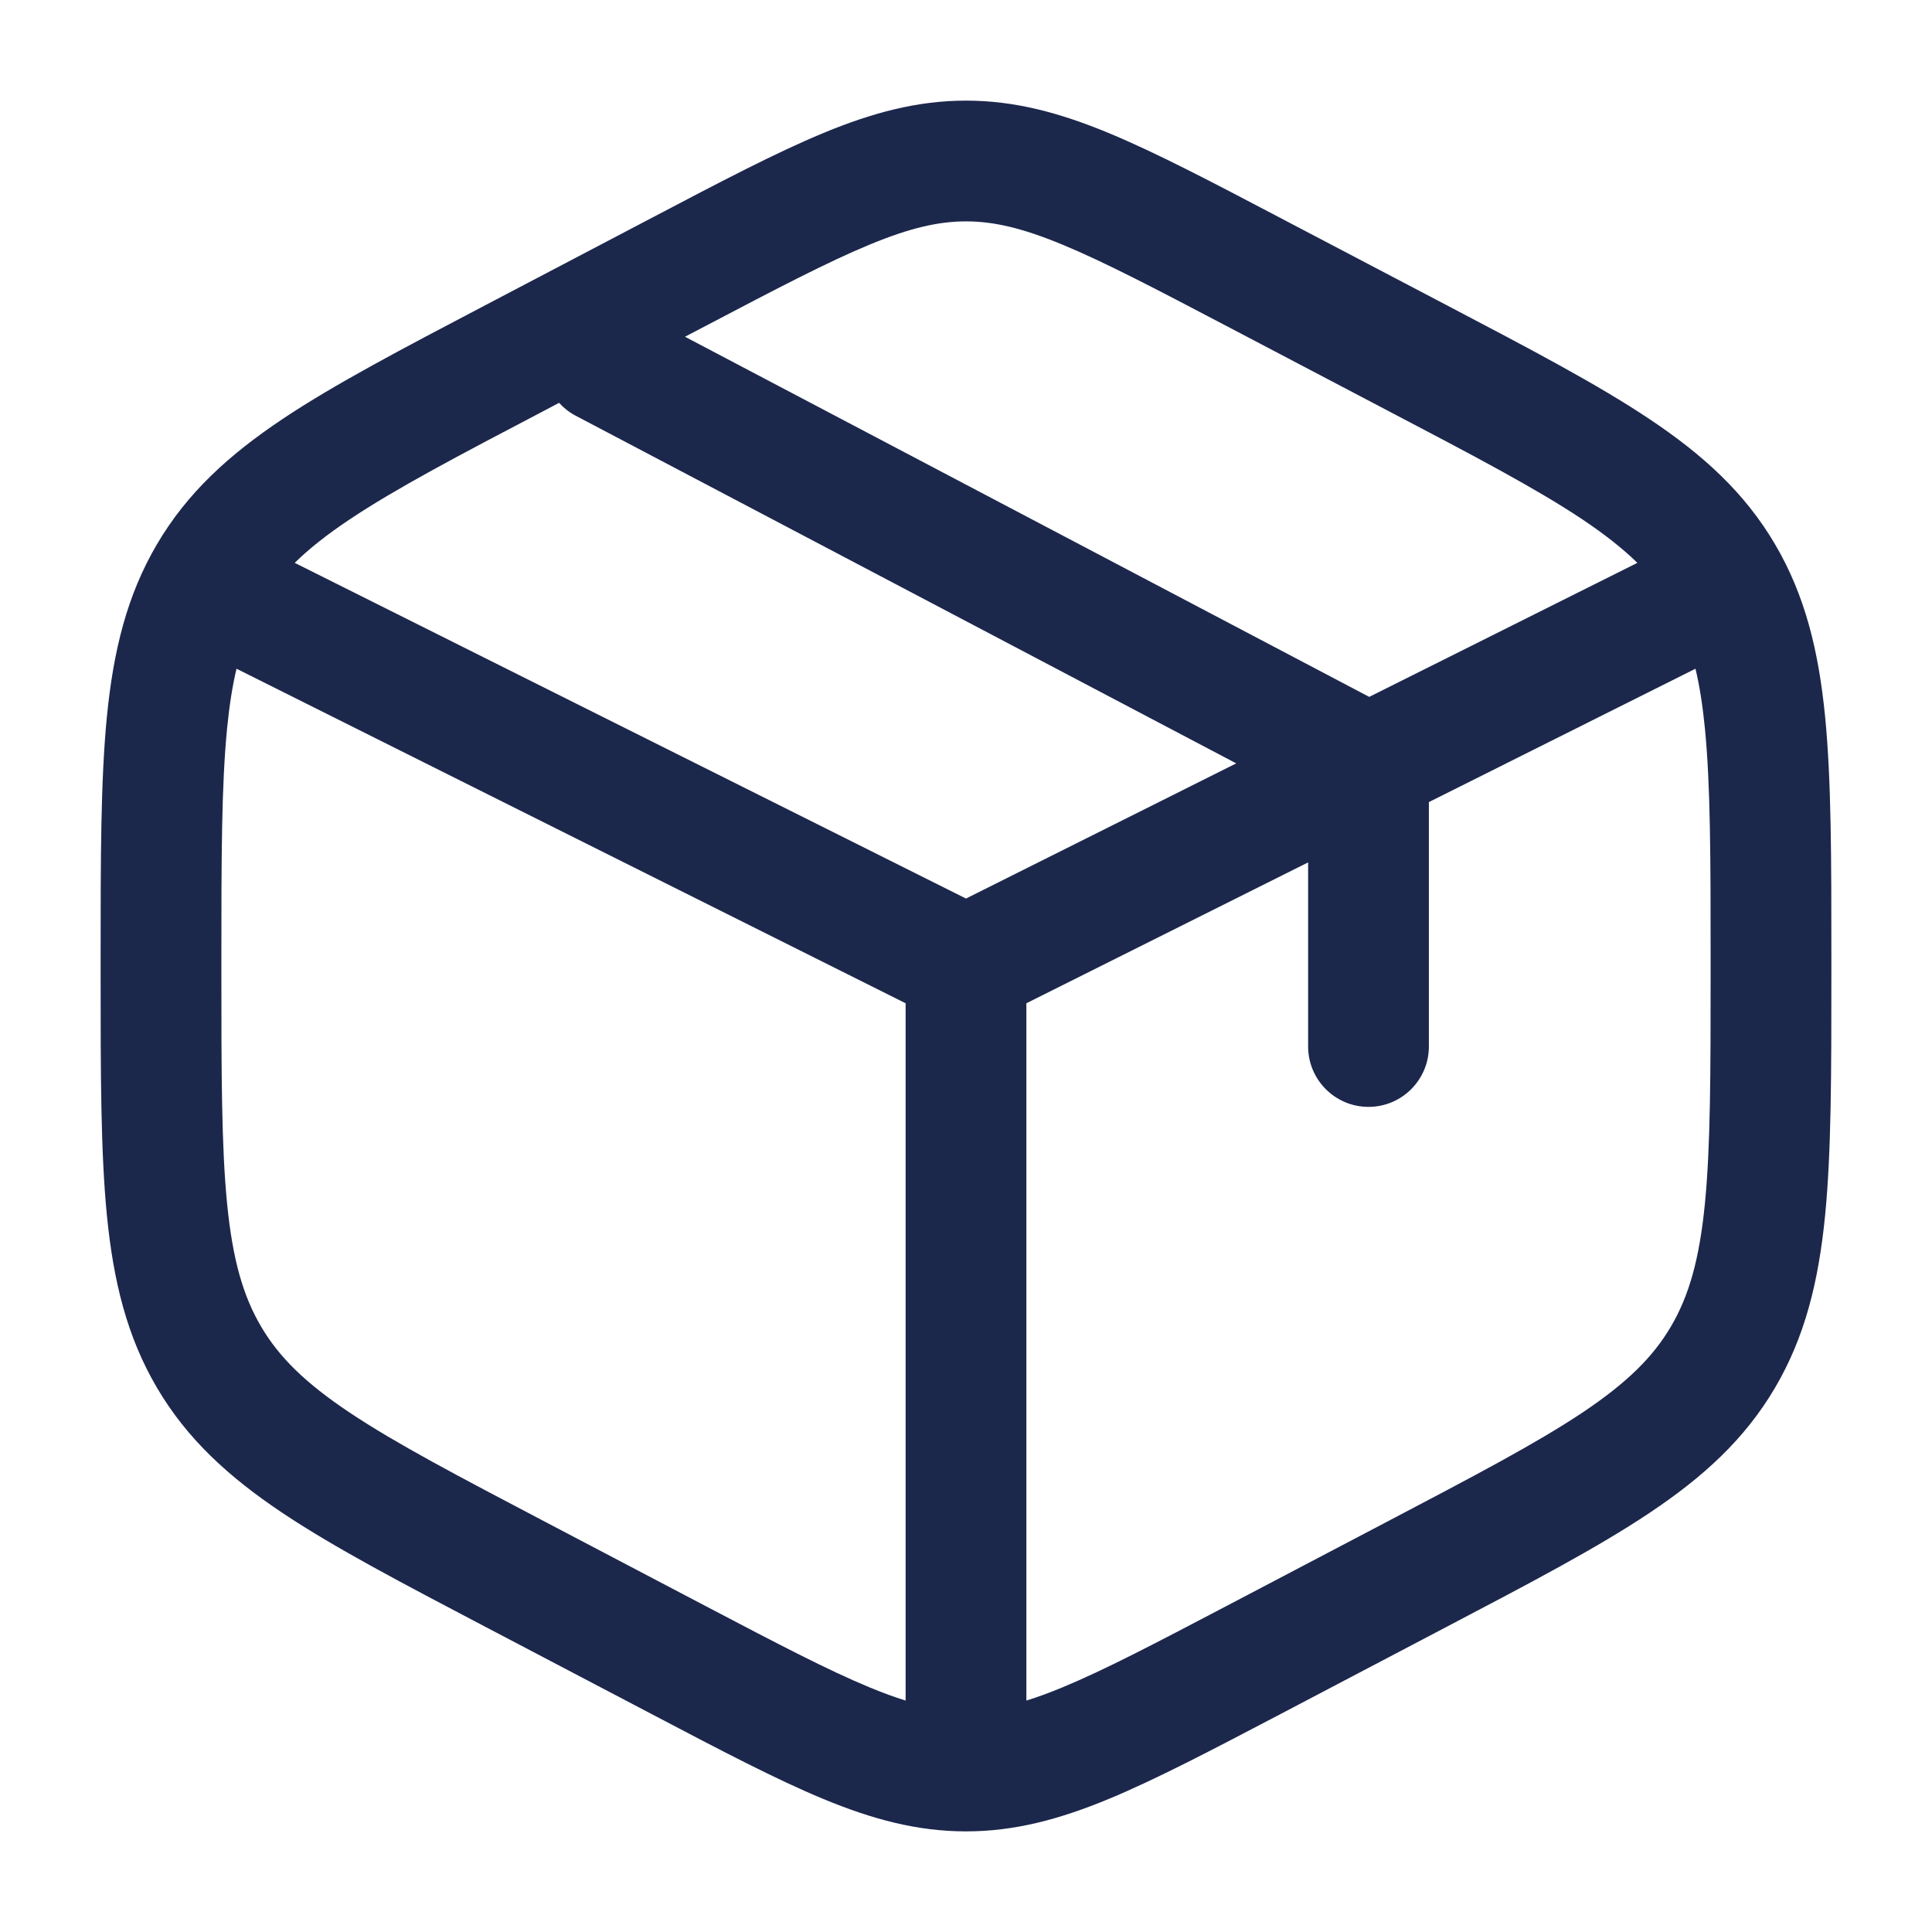
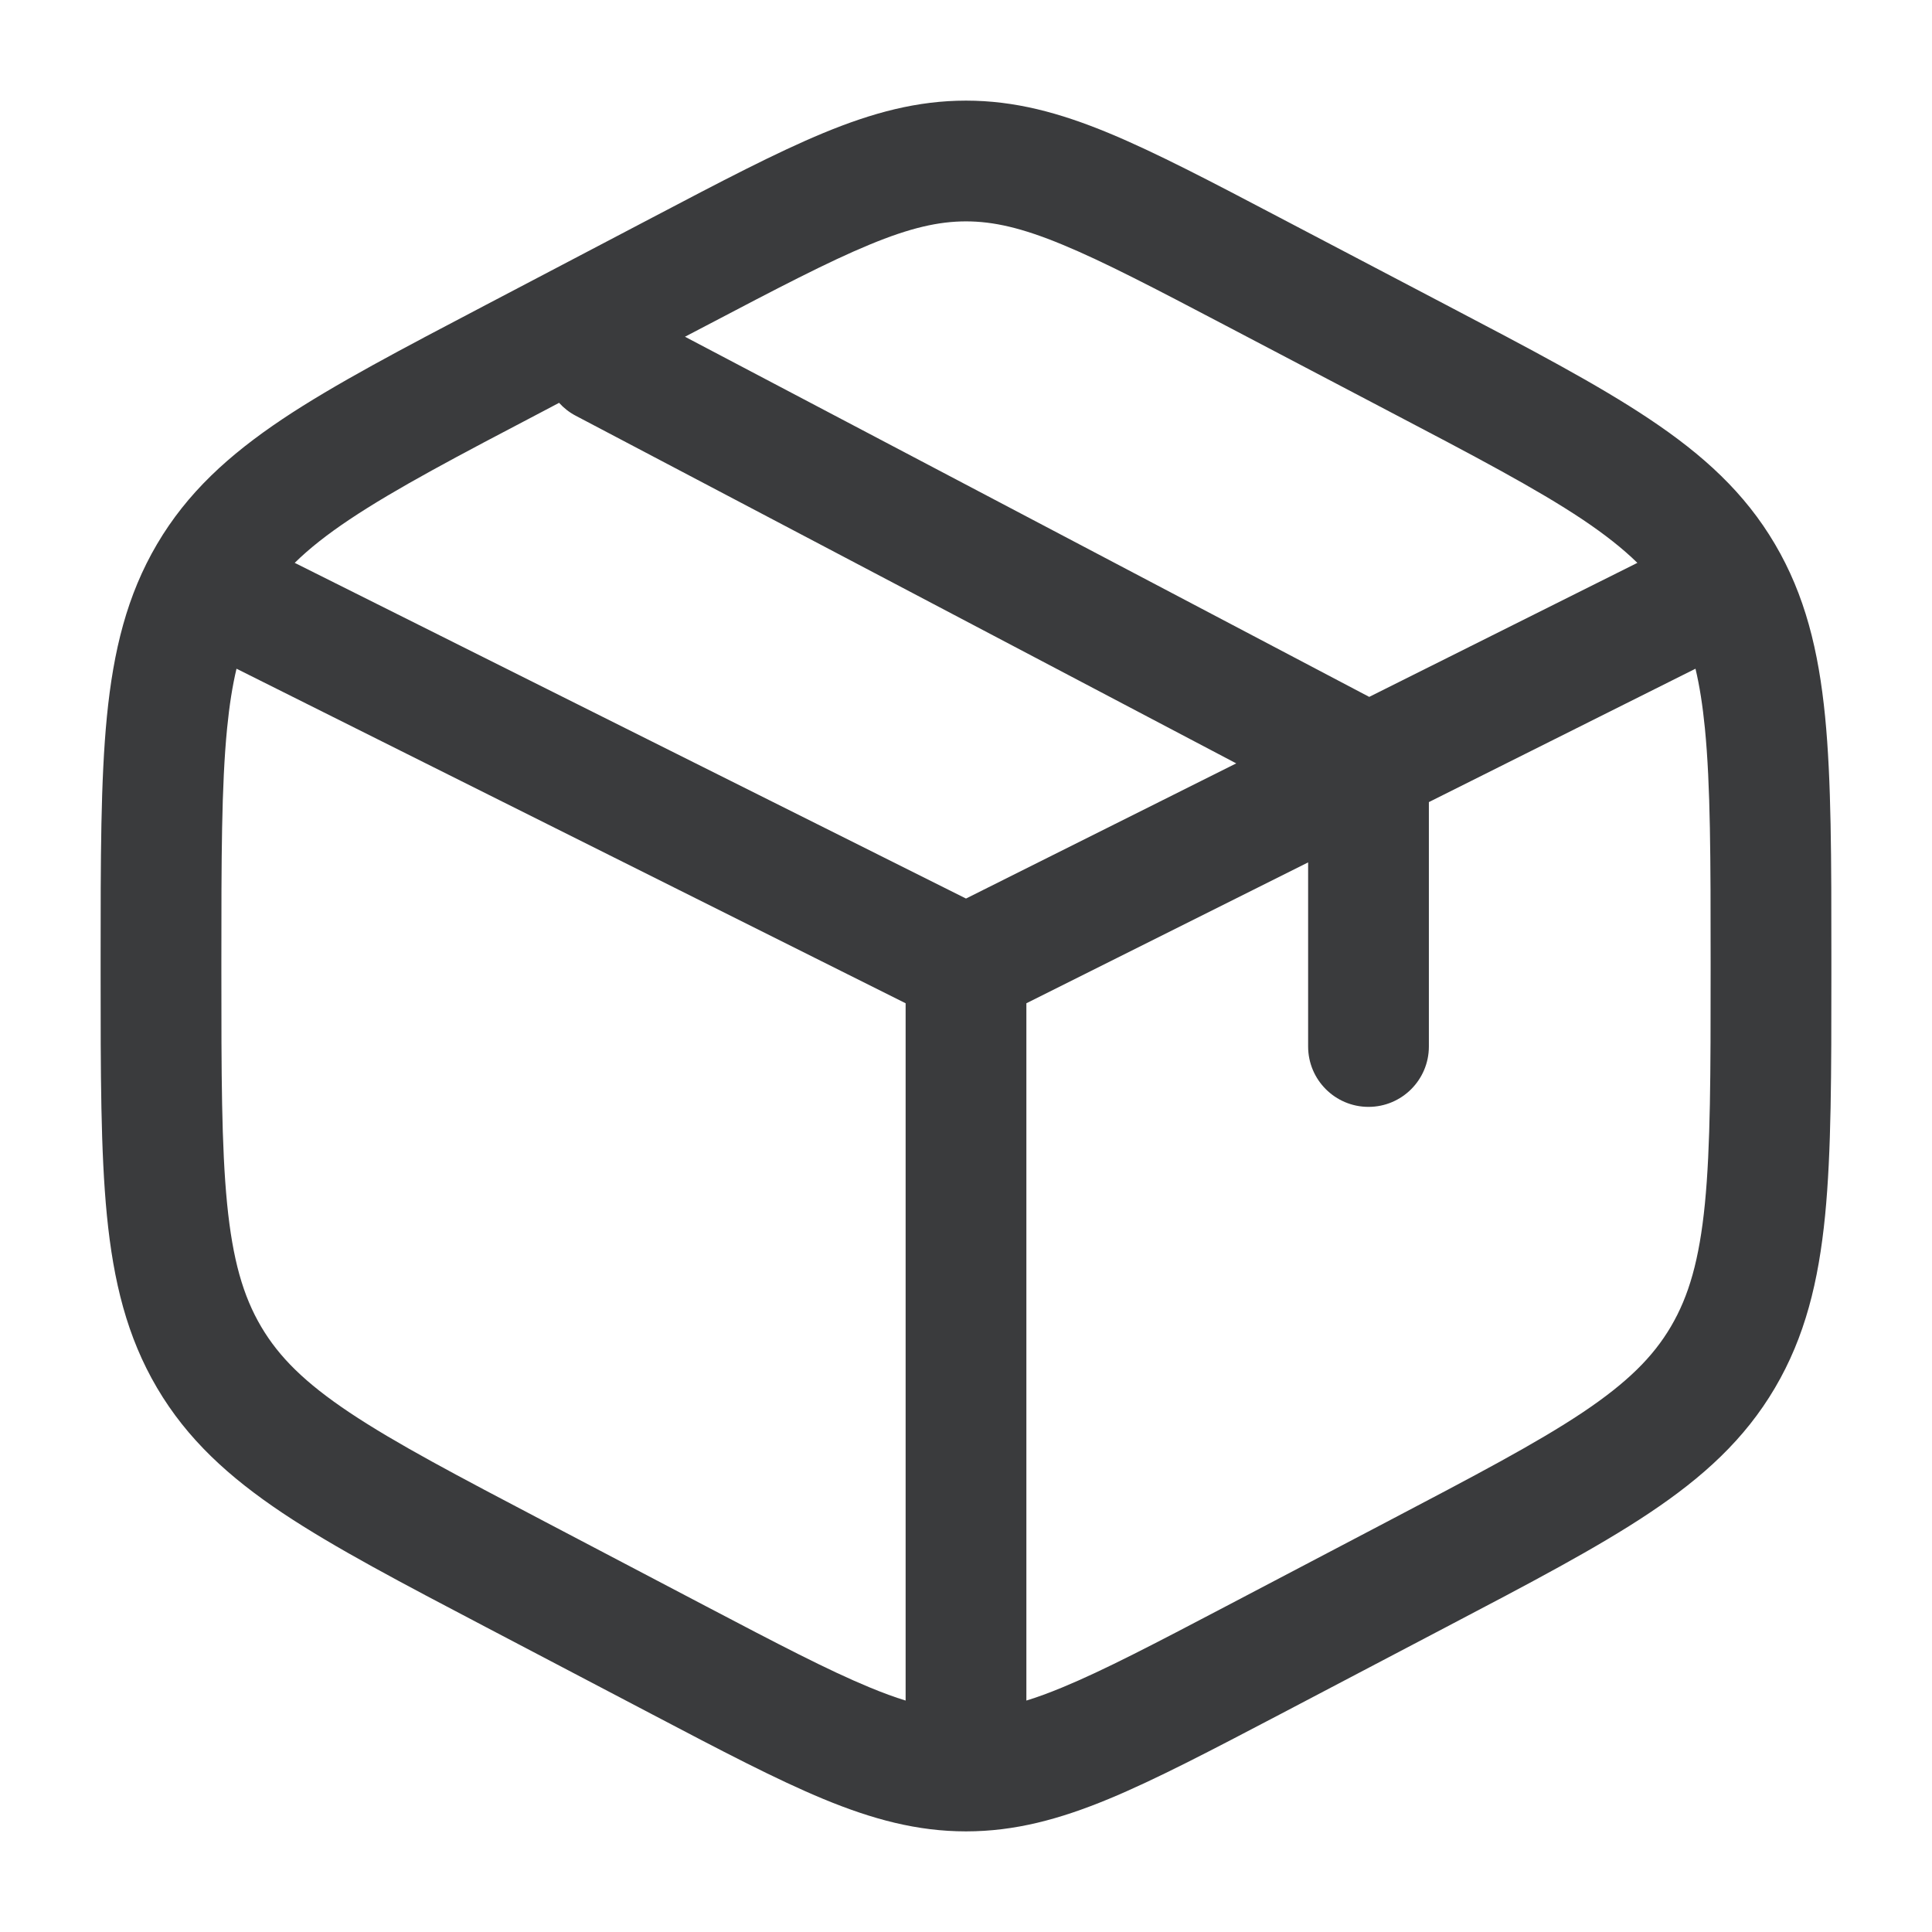
<svg xmlns="http://www.w3.org/2000/svg" width="800px" height="800px" viewBox="0 0 24 24" fill="none">
-   <path fill-rule="evenodd" clip-rule="evenodd" d="M12 1.25C11.395 1.25 10.838 1.4 10.229 1.652C9.64 1.896 8.956 2.255 8.105 2.702L6.037 3.787C4.992 4.335 4.156 4.774 3.51 5.205C2.842 5.652 2.326 6.122 1.951 6.759C1.577 7.394 1.409 8.082 1.328 8.901C1.25 9.696 1.25 10.673 1.25 11.903V12.097C1.25 13.327 1.25 14.304 1.328 15.099C1.409 15.918 1.577 16.606 1.951 17.241C2.326 17.878 2.842 18.348 3.51 18.795C4.156 19.226 4.992 19.665 6.037 20.213L8.105 21.298C8.956 21.745 9.64 22.104 10.229 22.348C10.838 22.6 11.395 22.75 12 22.75C12.605 22.75 13.162 22.6 13.771 22.348C14.36 22.104 15.044 21.745 15.895 21.299L17.963 20.213C19.008 19.665 19.844 19.226 20.489 18.795C21.159 18.348 21.674 17.878 22.049 17.241C22.423 16.606 22.591 15.918 22.672 15.099C22.75 14.304 22.75 13.327 22.75 12.098V11.902C22.75 10.673 22.75 9.696 22.672 8.901C22.591 8.082 22.423 7.394 22.049 6.759C21.674 6.122 21.159 5.652 20.489 5.205C19.844 4.774 19.008 4.335 17.963 3.787L15.895 2.702C15.044 2.255 14.36 1.896 13.771 1.652C13.162 1.4 12.605 1.25 12 1.25ZM8.771 4.046C9.661 3.579 10.284 3.253 10.802 3.039C11.306 2.83 11.661 2.75 12 2.75C12.339 2.75 12.694 2.83 13.198 3.039C13.716 3.253 14.339 3.579 15.229 4.046L17.229 5.096C18.319 5.667 19.084 6.07 19.657 6.452C19.939 6.641 20.16 6.816 20.34 6.992L17.009 8.657L8.509 4.183L8.771 4.046ZM6.945 5.004L6.771 5.096C5.681 5.667 4.916 6.07 4.344 6.452C4.061 6.641 3.84 6.816 3.661 6.992L12 11.162L15.357 9.483L7.151 5.164C7.071 5.122 7.002 5.067 6.945 5.004ZM2.938 8.307C2.887 8.521 2.849 8.764 2.821 9.048C2.751 9.761 2.75 10.664 2.75 11.941V12.059C2.75 13.336 2.751 14.239 2.821 14.952C2.89 15.649 3.02 16.1 3.244 16.48C3.466 16.857 3.787 17.176 4.344 17.548C4.916 17.93 5.681 18.332 6.771 18.904L8.771 19.954C9.661 20.421 10.284 20.747 10.802 20.961C10.966 21.029 11.113 21.083 11.25 21.125V12.463L2.938 8.307ZM12.75 21.125C12.887 21.083 13.034 21.029 13.198 20.961C13.716 20.747 14.339 20.421 15.229 19.954L17.229 18.904C18.319 18.332 19.084 17.93 19.657 17.548C20.213 17.176 20.534 16.857 20.756 16.48C20.98 16.1 21.11 15.649 21.179 14.952C21.249 14.239 21.25 13.336 21.25 12.059V11.941C21.25 10.664 21.249 9.761 21.179 9.048C21.151 8.764 21.113 8.521 21.062 8.307L17.75 9.964V13C17.75 13.414 17.414 13.75 17 13.75C16.586 13.75 16.25 13.414 16.25 13V10.713L12.75 12.463V21.125Z" fill="#1C274C" />
+   <path fill-rule="evenodd" clip-rule="evenodd" d="M12 1.25C11.395 1.25 10.838 1.4 10.229 1.652C9.64 1.896 8.956 2.255 8.105 2.702L6.037 3.787C4.992 4.335 4.156 4.774 3.51 5.205C2.842 5.652 2.326 6.122 1.951 6.759C1.577 7.394 1.409 8.082 1.328 8.901C1.25 9.696 1.25 10.673 1.25 11.903V12.097C1.25 13.327 1.25 14.304 1.328 15.099C1.409 15.918 1.577 16.606 1.951 17.241C2.326 17.878 2.842 18.348 3.51 18.795C4.156 19.226 4.992 19.665 6.037 20.213L8.105 21.298C8.956 21.745 9.64 22.104 10.229 22.348C10.838 22.6 11.395 22.75 12 22.75C12.605 22.75 13.162 22.6 13.771 22.348C14.36 22.104 15.044 21.745 15.895 21.299L17.963 20.213C19.008 19.665 19.844 19.226 20.489 18.795C21.159 18.348 21.674 17.878 22.049 17.241C22.423 16.606 22.591 15.918 22.672 15.099C22.75 14.304 22.75 13.327 22.75 12.098V11.902C22.75 10.673 22.75 9.696 22.672 8.901C22.591 8.082 22.423 7.394 22.049 6.759C21.674 6.122 21.159 5.652 20.489 5.205C19.844 4.774 19.008 4.335 17.963 3.787L15.895 2.702C15.044 2.255 14.36 1.896 13.771 1.652C13.162 1.4 12.605 1.25 12 1.25ZM8.771 4.046C9.661 3.579 10.284 3.253 10.802 3.039C11.306 2.83 11.661 2.75 12 2.75C12.339 2.75 12.694 2.83 13.198 3.039C13.716 3.253 14.339 3.579 15.229 4.046L17.229 5.096C18.319 5.667 19.084 6.07 19.657 6.452C19.939 6.641 20.16 6.816 20.34 6.992L17.009 8.657L8.509 4.183L8.771 4.046ZM6.945 5.004L6.771 5.096C5.681 5.667 4.916 6.07 4.344 6.452C4.061 6.641 3.84 6.816 3.661 6.992L12 11.162L15.357 9.483L7.151 5.164C7.071 5.122 7.002 5.067 6.945 5.004ZM2.938 8.307C2.887 8.521 2.849 8.764 2.821 9.048C2.751 9.761 2.75 10.664 2.75 11.941V12.059C2.75 13.336 2.751 14.239 2.821 14.952C2.89 15.649 3.02 16.1 3.244 16.48C3.466 16.857 3.787 17.176 4.344 17.548C4.916 17.93 5.681 18.332 6.771 18.904L8.771 19.954C9.661 20.421 10.284 20.747 10.802 20.961C10.966 21.029 11.113 21.083 11.25 21.125V12.463L2.938 8.307ZM12.75 21.125C12.887 21.083 13.034 21.029 13.198 20.961C13.716 20.747 14.339 20.421 15.229 19.954L17.229 18.904C18.319 18.332 19.084 17.93 19.657 17.548C20.213 17.176 20.534 16.857 20.756 16.48C20.98 16.1 21.11 15.649 21.179 14.952C21.249 14.239 21.25 13.336 21.25 12.059V11.941C21.25 10.664 21.249 9.761 21.179 9.048C21.151 8.764 21.113 8.521 21.062 8.307L17.75 9.964V13C17.75 13.414 17.414 13.75 17 13.75C16.586 13.75 16.25 13.414 16.25 13V10.713L12.75 12.463V21.125Z" fill="#3a3b3d" />
</svg>
